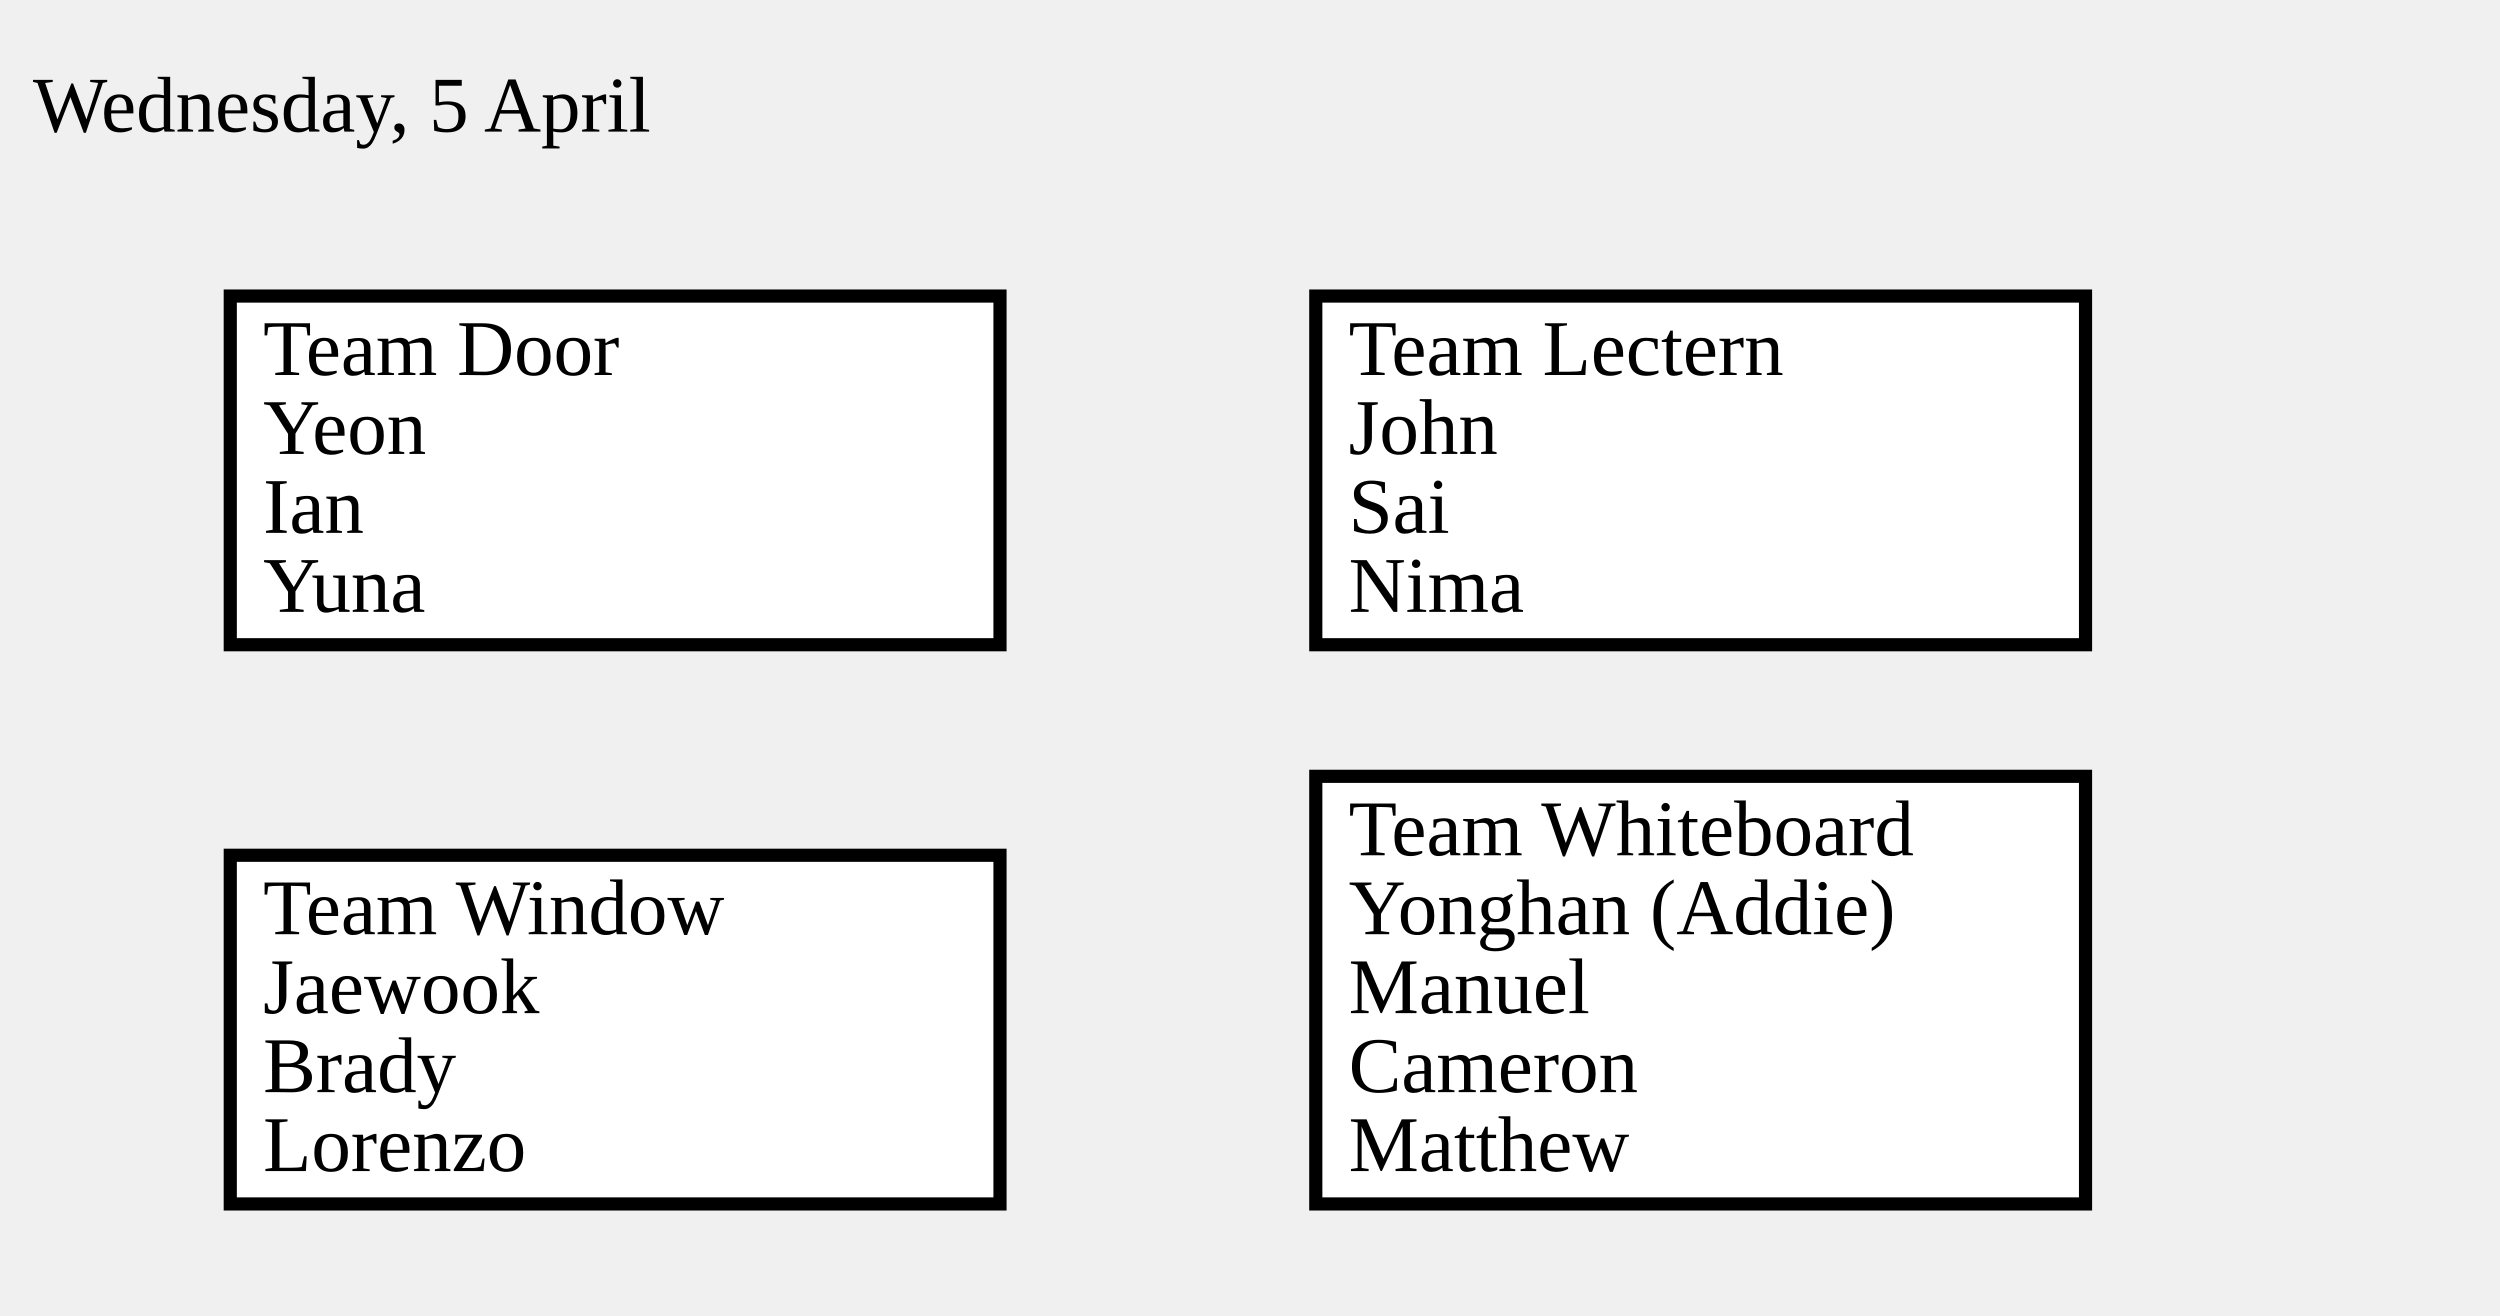
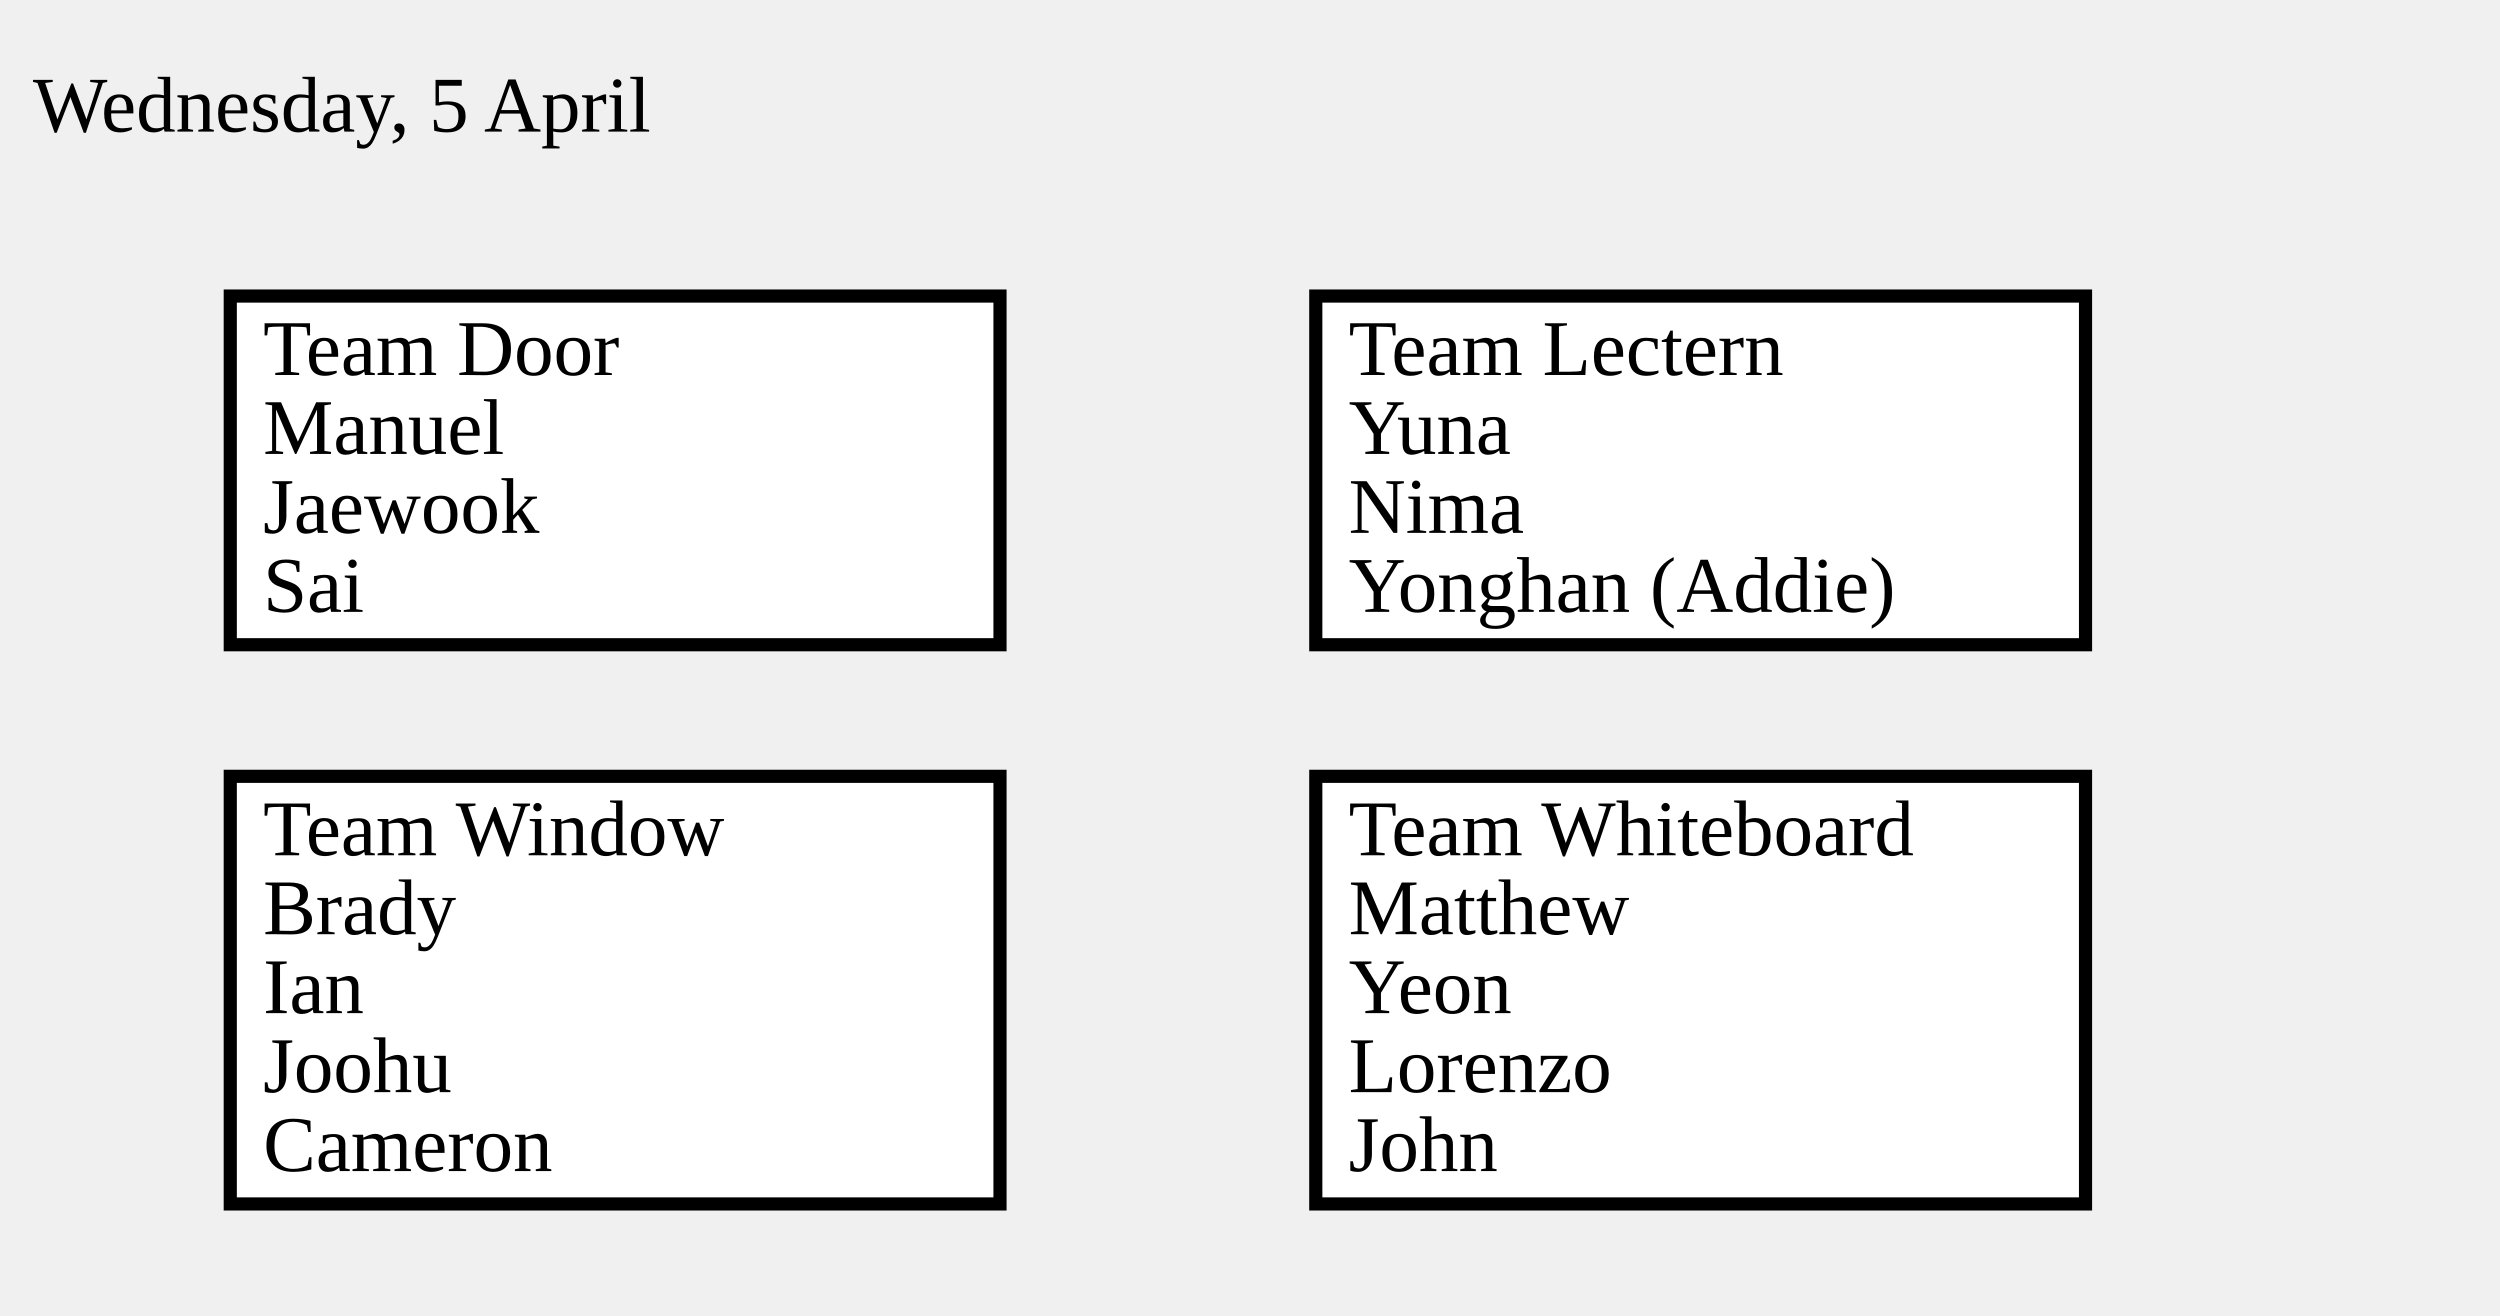
<svg xmlns="http://www.w3.org/2000/svg" width="380" height="200" viewBox="0 -200 380 200" displayInline="False">
  <defs>
</defs>
  <rect x="200" y="-155" width="117" height="53" fill="#ffffff" stroke-width="2" stroke="black" />
  <text x="205" y="-143" font-size="12" fill="black">Team Lectern</text>
-   <text x="205" y="-131" font-size="12" fill="black">John</text>
-   <text x="205" y="-119" font-size="12" fill="black">Sai</text>
-   <text x="205" y="-107" font-size="12" fill="black">Nima</text>
-   <rect x="35" y="-70" width="117" height="53" fill="#ffffff" stroke-width="2" stroke="black" />
-   <text x="40" y="-58" font-size="12" fill="black">Team Window</text>
-   <text x="40" y="-46" font-size="12" fill="black">Jaewook</text>
-   <text x="40" y="-34" font-size="12" fill="black">Brady</text>
-   <text x="40" y="-22" font-size="12" fill="black">Lorenzo</text>
+   <text x="205" y="-131" font-size="12" fill="black">Yuna</text>
+   <text x="205" y="-119" font-size="12" fill="black">Nima</text>
+   <text x="205" y="-107" font-size="12" fill="black">Yonghan (Addie)</text>
+   <rect x="35" y="-82" width="117" height="65" fill="#ffffff" stroke-width="2" stroke="black" />
+   <text x="40" y="-70" font-size="12" fill="black">Team Window</text>
+   <text x="40" y="-58" font-size="12" fill="black">Brady</text>
+   <text x="40" y="-46" font-size="12" fill="black">Ian</text>
+   <text x="40" y="-34" font-size="12" fill="black">Joohu</text>
+   <text x="40" y="-22" font-size="12" fill="black">Cameron</text>
  <rect x="200" y="-82" width="117" height="65" fill="#ffffff" stroke-width="2" stroke="black" />
  <text x="205" y="-70" font-size="12" fill="black">Team Whiteboard</text>
-   <text x="205" y="-58" font-size="12" fill="black">Yonghan (Addie)</text>
-   <text x="205" y="-46" font-size="12" fill="black">Manuel</text>
-   <text x="205" y="-34" font-size="12" fill="black">Cameron</text>
-   <text x="205" y="-22" font-size="12" fill="black">Matthew</text>
+   <text x="205" y="-58" font-size="12" fill="black">Matthew</text>
+   <text x="205" y="-46" font-size="12" fill="black">Yeon</text>
+   <text x="205" y="-34" font-size="12" fill="black">Lorenzo</text>
+   <text x="205" y="-22" font-size="12" fill="black">John</text>
  <rect x="35" y="-155" width="117" height="53" fill="#ffffff" stroke-width="2" stroke="black" />
  <text x="40" y="-143" font-size="12" fill="black">Team Door</text>
-   <text x="40" y="-131" font-size="12" fill="black">Yeon</text>
-   <text x="40" y="-119" font-size="12" fill="black">Ian</text>
-   <text x="40" y="-107" font-size="12" fill="black">Yuna</text>
+   <text x="40" y="-131" font-size="12" fill="black">Manuel</text>
+   <text x="40" y="-119" font-size="12" fill="black">Jaewook</text>
+   <text x="40" y="-107" font-size="12" fill="black">Sai</text>
  <text x="5" y="-180" font-size="12" fill="black">Wednesday, 5 April</text>
</svg>
